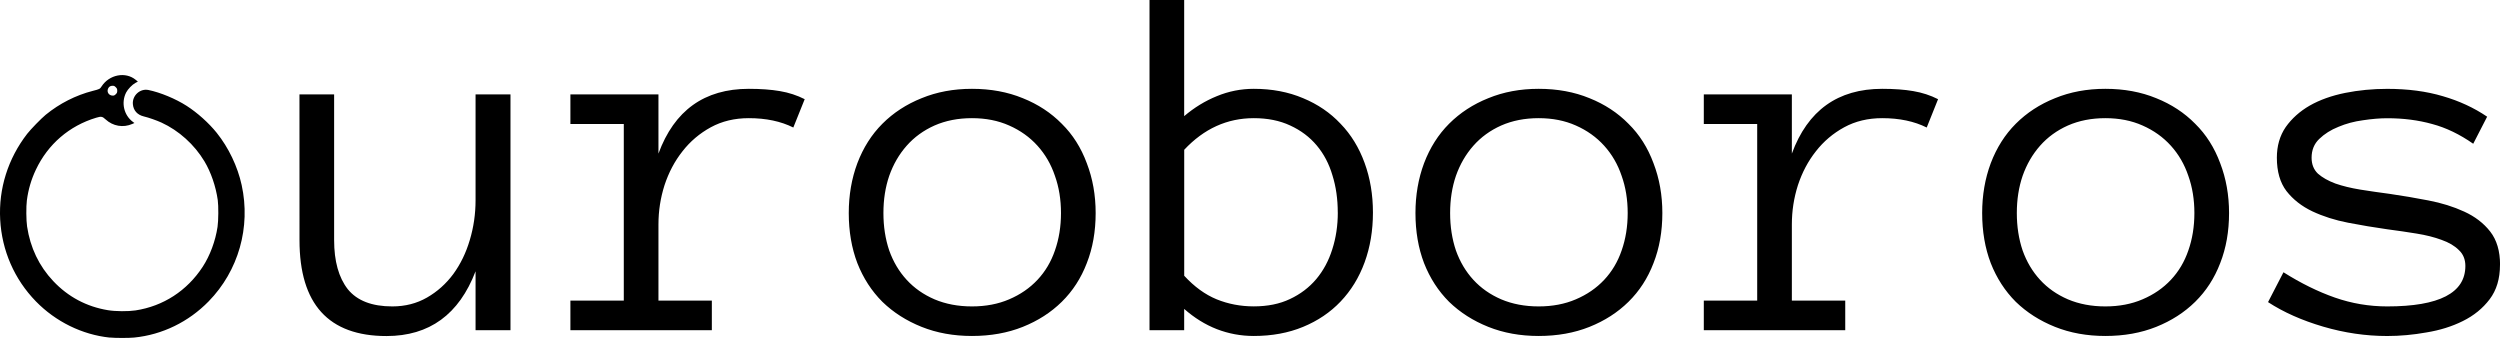
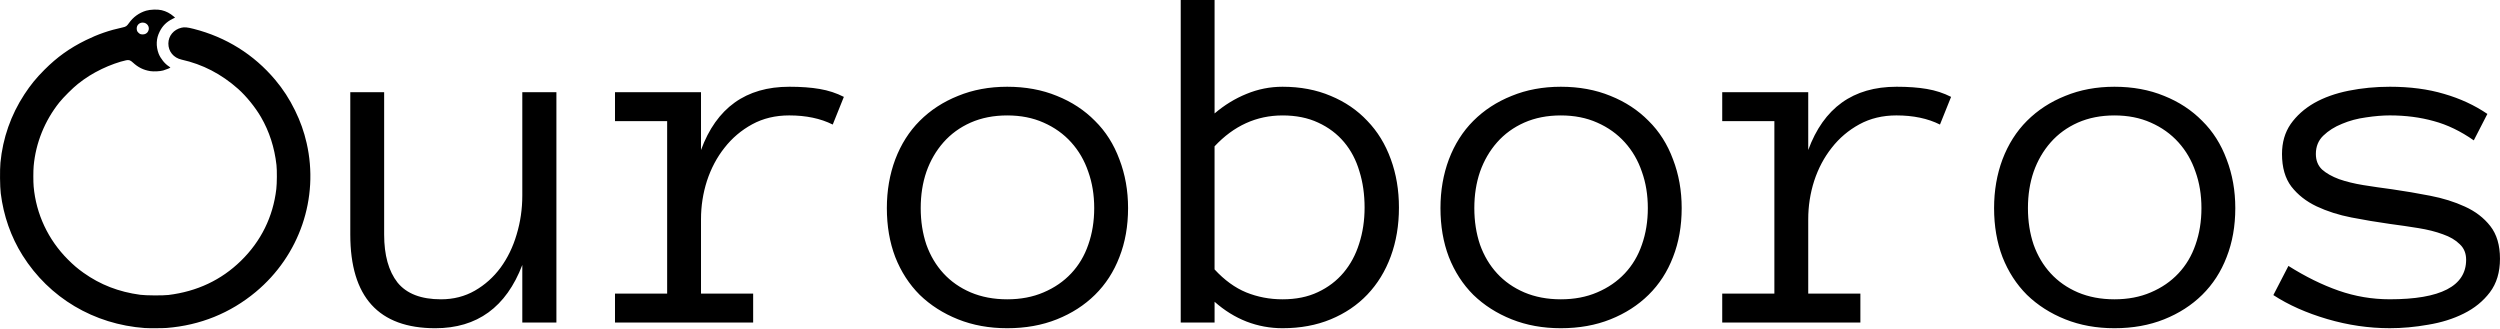
- <svg xmlns="http://www.w3.org/2000/svg" width="68.087mm" height="9.205mm" viewBox="0 0 68.087 9.205" version="1.1" id="svg8">
-   <defs id="defs2" />
-   <g id="layer2" style="display:inline" transform="translate(-83.28918,-200.9549)">
+ <svg xmlns="http://www.w3.org/2000/svg" width="83.636mm" height="10.98mm" viewBox="0 0 83.636 10.98" version="1.1" id="svg8">
+   <defs id="defs2">
+ 
+ 
+ 
+ 
+ 
+ 
+ 
+ 
+ 
+ 
+ 
+ 
+ 
+ 
+ 
+ 	
+ 	
+ </defs>
+   <g id="layer2" style="display:inline" transform="translate(-85.48832,-199.1814)">
    <g id="g3766" transform="matrix(0.02359272,0,0,0.02359272,45.326,66.26406)" />
    <g id="g3768" transform="matrix(0.02359272,0,0,0.02359272,45.326,66.26406)" />
    <g id="g3770" transform="matrix(0.02359272,0,0,0.02359272,45.326,66.26406)" />
    <g id="g3772" transform="matrix(0.02359272,0,0,0.02359272,45.326,66.26406)" />
    <g id="g3774" transform="matrix(0.02359272,0,0,0.02359272,45.326,66.26406)" />
    <g id="g3776" transform="matrix(0.02359272,0,0,0.02359272,45.326,66.26406)" />
    <g id="g3778" transform="matrix(0.02359272,0,0,0.02359272,45.326,66.26406)" />
    <g id="g3780" transform="matrix(0.02359272,0,0,0.02359272,45.326,66.26406)" />
    <g id="g3782" transform="matrix(0.02359272,0,0,0.02359272,45.326,66.26406)" />
    <g id="g3784" transform="matrix(0.02359272,0,0,0.02359272,45.326,66.26406)" />
    <g id="g3786" transform="matrix(0.02359272,0,0,0.02359272,45.326,66.26406)" />
    <g id="g3788" transform="matrix(0.02359272,0,0,0.02359272,45.326,66.26406)" />
    <g id="g3790" transform="matrix(0.02359272,0,0,0.02359272,45.326,66.26406)" />
    <g id="g3792" transform="matrix(0.02359272,0,0,0.02359272,45.326,66.26406)" />
    <g id="g3794" transform="matrix(0.02359272,0,0,0.02359272,45.326,66.26406)" />
  </g>
-   <g id="layer1" transform="translate(-83.28918,-200.9549)">
-     <path id="path50" style="font-style:normal;font-variant:normal;font-weight:normal;font-stretch:normal;font-size:14.111px;line-height:1.25;font-family:'Anonymous Pro';-inkscape-font-specification:'Anonymous Pro';letter-spacing:0px;word-spacing:0px;fill:#000000;fill-opacity:1;stroke:none;stroke-width:0.265" d="m 151.376,208.169 q 0,0.565 -0.282,0.937 -0.282,0.372 -0.73,0.593 -0.441,0.22 -0.992,0.31 -0.544,0.097 -1.068,0.097 -0.875,0 -1.743,-0.255 -0.868,-0.255 -1.502,-0.668 l 0.42,-0.813 q 0.71,0.448 1.399,0.689 0.689,0.241 1.426,0.241 2.129,0 2.129,-1.102 0,-0.269 -0.179,-0.434 -0.172,-0.172 -0.469,-0.276 -0.296,-0.11 -0.682,-0.172 -0.379,-0.062 -0.799,-0.117 -0.537,-0.076 -1.068,-0.179 -0.531,-0.103 -0.972,-0.31 -0.434,-0.207 -0.703,-0.551 -0.262,-0.344 -0.262,-0.909 0,-0.482 0.241,-0.834 0.248,-0.351 0.655,-0.586 0.413,-0.234 0.965,-0.345 0.551,-0.11 1.144,-0.11 0.847,0 1.516,0.2 0.668,0.193 1.206,0.558 l -0.379,0.737 q -0.551,-0.386 -1.116,-0.537 -0.565,-0.158 -1.226,-0.158 -0.296,0 -0.661,0.055 -0.358,0.048 -0.668,0.179 -0.31,0.124 -0.524,0.331 -0.207,0.2 -0.207,0.51 0,0.269 0.172,0.434 0.179,0.158 0.475,0.269 0.296,0.103 0.675,0.165 0.386,0.062 0.806,0.117 0.524,0.076 1.054,0.179 0.537,0.103 0.972,0.303 0.441,0.2 0.71,0.544 0.269,0.344 0.269,0.909 z m -7.379,-1.412 q 0,0.751 -0.241,1.364 -0.234,0.613 -0.682,1.054 -0.441,0.434 -1.061,0.682 -0.62,0.248 -1.385,0.248 -0.751,0 -1.371,-0.248 -0.62,-0.248 -1.068,-0.682 -0.441,-0.441 -0.682,-1.054 -0.234,-0.613 -0.234,-1.364 0,-0.73 0.234,-1.357 0.241,-0.634 0.682,-1.075 0.448,-0.448 1.068,-0.696 0.62,-0.255 1.371,-0.255 0.765,0 1.385,0.255 0.62,0.248 1.061,0.696 0.448,0.441 0.682,1.075 0.241,0.627 0.241,1.357 z m -0.944,0 q 0,-0.551 -0.165,-1.013 -0.158,-0.469 -0.475,-0.82 -0.317,-0.351 -0.772,-0.551 -0.448,-0.2 -1.013,-0.2 -0.565,0 -1.02,0.2 -0.448,0.2 -0.758,0.551 -0.31,0.351 -0.475,0.82 -0.158,0.462 -0.158,1.013 0,0.551 0.158,1.02 0.165,0.462 0.475,0.799 0.31,0.338 0.758,0.531 0.455,0.193 1.02,0.193 0.565,0 1.013,-0.193 0.455,-0.193 0.772,-0.531 0.317,-0.338 0.475,-0.799 0.165,-0.469 0.165,-1.02 z m -7.29,-2.329 q -0.51,-0.255 -1.213,-0.255 -0.579,0 -1.034,0.248 -0.455,0.248 -0.772,0.655 -0.317,0.4 -0.489,0.923 -0.165,0.517 -0.165,1.068 v 2.074 h 1.454 v 0.806 h -3.852 v -0.806 h 1.454 v -4.809 h -1.454 v -0.806 h 2.398 v 1.612 q 0.648,-1.764 2.46,-1.764 0.489,0 0.847,0.062 0.365,0.062 0.675,0.22 z m -7.2,2.329 q 0,0.751 -0.241,1.364 -0.234,0.613 -0.682,1.054 -0.441,0.434 -1.061,0.682 -0.62,0.248 -1.385,0.248 -0.751,0 -1.371,-0.248 -0.62,-0.248 -1.068,-0.682 -0.441,-0.441 -0.682,-1.054 -0.234,-0.613 -0.234,-1.364 0,-0.73 0.234,-1.357 0.241,-0.634 0.682,-1.075 0.448,-0.448 1.068,-0.696 0.62,-0.255 1.371,-0.255 0.765,0 1.385,0.255 0.62,0.248 1.061,0.696 0.448,0.441 0.682,1.075 0.241,0.627 0.241,1.357 z m -0.944,0 q 0,-0.551 -0.165,-1.013 -0.158,-0.469 -0.475,-0.82 -0.317,-0.351 -0.772,-0.551 -0.448,-0.2 -1.013,-0.2 -0.565,0 -1.02,0.2 -0.448,0.2 -0.758,0.551 -0.31,0.351 -0.475,0.82 -0.158,0.462 -0.158,1.013 0,0.551 0.158,1.02 0.165,0.462 0.475,0.799 0.31,0.338 0.758,0.531 0.455,0.193 1.02,0.193 0.565,0 1.013,-0.193 0.455,-0.193 0.772,-0.531 0.317,-0.338 0.475,-0.799 0.165,-0.469 0.165,-1.02 z m -6.938,-0.014 q 0,0.737 -0.227,1.357 -0.227,0.62 -0.655,1.068 -0.42,0.441 -1.02,0.689 -0.599,0.248 -1.344,0.248 -0.524,0 -1.006,-0.186 -0.475,-0.186 -0.889,-0.551 v 0.579 h -0.944 v -8.992 h 0.944 v 3.163 q 0.413,-0.351 0.889,-0.544 0.482,-0.2 1.006,-0.2 0.744,0 1.344,0.255 0.599,0.248 1.02,0.696 0.427,0.441 0.655,1.068 0.227,0.62 0.227,1.35 z m -0.958,0 q 0,-0.551 -0.145,-1.013 -0.138,-0.469 -0.427,-0.813 -0.289,-0.345 -0.723,-0.544 -0.427,-0.2 -0.992,-0.2 -1.089,0 -1.895,0.861 v 3.431 q 0.413,0.448 0.882,0.641 0.475,0.193 1.013,0.193 0.565,0 0.985,-0.2 0.427,-0.2 0.717,-0.544 0.289,-0.345 0.434,-0.806 0.152,-0.469 0.152,-1.006 z m -6.594,0.014 q 0,0.751 -0.241,1.364 -0.234,0.613 -0.682,1.054 -0.441,0.434 -1.061,0.682 -0.62,0.248 -1.385,0.248 -0.751,0 -1.371,-0.248 -0.62,-0.248 -1.068,-0.682 -0.441,-0.441 -0.682,-1.054 -0.234,-0.613 -0.234,-1.364 0,-0.73 0.234,-1.357 0.241,-0.634 0.682,-1.075 0.448,-0.448 1.068,-0.696 0.62,-0.255 1.371,-0.255 0.765,0 1.385,0.255 0.62,0.248 1.061,0.696 0.448,0.441 0.682,1.075 0.241,0.627 0.241,1.357 z m -0.944,0 q 0,-0.551 -0.165,-1.013 -0.158,-0.469 -0.475,-0.82 -0.317,-0.351 -0.772,-0.551 -0.448,-0.2 -1.013,-0.2 -0.565,0 -1.02,0.2 -0.448,0.2 -0.758,0.551 -0.31,0.351 -0.475,0.82 -0.158,0.462 -0.158,1.013 0,0.551 0.158,1.02 0.165,0.462 0.475,0.799 0.31,0.338 0.758,0.531 0.455,0.193 1.02,0.193 0.565,0 1.013,-0.193 0.455,-0.193 0.772,-0.531 0.317,-0.338 0.475,-0.799 0.165,-0.469 0.165,-1.02 z m -7.29,-2.329 q -0.51,-0.255 -1.213,-0.255 -0.579,0 -1.034,0.248 -0.455,0.248 -0.772,0.655 -0.317,0.4 -0.489,0.923 -0.165,0.517 -0.165,1.068 v 2.074 h 1.454 v 0.806 h -3.852 v -0.806 h 1.454 v -4.809 h -1.454 v -0.806 h 2.398 v 1.612 q 0.648,-1.764 2.46,-1.764 0.489,0 0.848,0.062 0.365,0.062 0.675,0.22 z m -13.45,-0.903 h 0.944 v 3.969 q 0,0.861 0.372,1.337 0.379,0.469 1.213,0.469 0.524,0 0.944,-0.241 0.42,-0.241 0.717,-0.641 0.296,-0.407 0.448,-0.923 0.158,-0.524 0.158,-1.089 v -2.88 h 0.951 v 6.422 h -0.951 v -1.605 q -0.675,1.764 -2.425,1.764 -2.37,0 -2.37,-2.611 z m -5.168,6.624 c -0.749,-0.079 -1.471,-0.433 -2.01,-0.986 -0.586,-0.601 -0.927,-1.383 -0.973,-2.229 -0.045,-0.841 0.213,-1.66 0.735,-2.334 0.099,-0.127 0.38,-0.416 0.505,-0.519 0.377,-0.308 0.819,-0.532 1.282,-0.651 0.186,-0.047 0.195,-0.052 0.24,-0.122 0.208,-0.322 0.649,-0.408 0.927,-0.181 l 0.061,0.05 -0.067,0.036 c -0.087,0.047 -0.206,0.17 -0.252,0.26 -0.141,0.275 -0.063,0.618 0.182,0.8 l 0.043,0.032 -0.056,0.025 c -0.249,0.11 -0.529,0.062 -0.73,-0.124 -0.087,-0.081 -0.118,-0.086 -0.255,-0.045 -0.732,0.22 -1.314,0.721 -1.642,1.414 -0.127,0.268 -0.207,0.539 -0.246,0.836 -0.022,0.164 -0.019,0.549 0.006,0.713 0.086,0.575 0.325,1.076 0.712,1.486 0.405,0.43 0.91,0.698 1.491,0.793 0.207,0.034 0.548,0.036 0.749,0.006 0.757,-0.115 1.406,-0.537 1.83,-1.187 0.2,-0.307 0.347,-0.701 0.405,-1.089 0.025,-0.164 0.028,-0.572 0.006,-0.728 -0.052,-0.372 -0.186,-0.762 -0.364,-1.058 -0.273,-0.455 -0.696,-0.836 -1.168,-1.053 -0.131,-0.06 -0.353,-0.138 -0.481,-0.168 -0.177,-0.042 -0.284,-0.161 -0.299,-0.333 -0.021,-0.236 0.196,-0.434 0.424,-0.387 0.323,0.066 0.74,0.239 1.041,0.432 0.292,0.187 0.604,0.467 0.819,0.735 0.323,0.403 0.569,0.917 0.679,1.422 0.251,1.148 -0.086,2.334 -0.899,3.167 -0.547,0.56 -1.263,0.909 -2.027,0.986 -0.144,0.015 -0.526,0.014 -0.667,-7.7e-4 z m 0.166,-6.628 c 0.033,-0.034 0.039,-0.048 0.039,-0.095 0,-0.047 -0.006,-0.061 -0.039,-0.095 -0.032,-0.033 -0.047,-0.04 -0.089,-0.04 -0.057,0 -0.093,0.022 -0.118,0.07 -0.048,0.096 0.015,0.197 0.124,0.198 0.035,3.7e-4 0.052,-0.007 0.083,-0.039 z" />
+   <g id="layer1" transform="translate(-85.48832,-199.1814)">
+     <path style="fill:#000000;stroke-width:0.041" d="m 157.604,-6.703 v 40.781 h 4.281 v -2.625 c 1.25,1.104 2.594,1.938 4.031,2.5 1.458,0.563 2.979,0.844 4.562,0.844 2.25,0 4.281,-0.375 6.094,-1.125 1.813,-0.75 3.354,-1.792 4.625,-3.125 1.292,-1.354 2.281,-2.969 2.969,-4.844 0.687,-1.875 1.031,-3.927 1.031,-6.156 0,-2.208 -0.344,-4.25 -1.031,-6.125 -0.688,-1.896 -1.677,-3.51 -2.969,-4.844 -1.271,-1.354 -2.812,-2.406 -4.625,-3.156 -1.813,-0.771 -3.844,-1.156 -6.094,-1.156 -1.583,0 -3.104,0.302 -4.562,0.906 -1.437,0.583 -2.781,1.406 -4.031,2.469 V -6.703 Z M 27.77,-5.488 c -0.361,0.012 -0.722,0.058 -0.984,0.137 -0.887,0.266 -1.632,0.804 -2.172,1.57 -0.27,0.383 -0.372,0.455 -0.791,0.545 -1.691,0.364 -3.139,0.864 -4.658,1.611 -2.052,1.009 -3.629,2.137 -5.234,3.744 -1.041,1.042 -1.75,1.91 -2.535,3.107 -1.703,2.595 -2.736,5.545 -3.029,8.645 -0.086,0.909 -0.065,3.029 0.039,3.867 0.352,2.842 1.29,5.516 2.754,7.844 3.381,5.378 9.018,8.727 15.475,9.195 v -0.004 c 0.458,0.036 2.272,0.028 2.756,-0.01 4.227,-0.333 8.041,-1.875 11.254,-4.549 C 46.193,25.594 48.674,18.341 47.084,11.389 46.752,9.935 46.293,8.645 45.621,7.271 44.907,5.812 44.107,4.578 43.102,3.383 40.41,0.185 36.892,-2.012 32.797,-3.053 c -0.808,-0.205 -1.152,-0.238 -1.541,-0.146 -0.984,0.231 -1.648,1.028 -1.656,1.99 -0.009,1.006 0.655,1.819 1.674,2.045 2.657,0.591 5.022,1.815 7.15,3.705 1.027,0.913 2.171,2.325 2.891,3.568 1.053,1.819 1.708,3.846 1.955,6.051 0.075,0.668 0.063,2.319 -0.021,3.041 -0.411,3.509 -1.935,6.601 -4.479,9.082 -2.486,2.425 -5.547,3.866 -9.158,4.311 -0.687,0.084 -2.863,0.07 -3.559,-0.023 -2.721,-0.365 -5.051,-1.267 -7.178,-2.779 -0.76,-0.541 -1.271,-0.977 -1.986,-1.693 -2.487,-2.49 -4.012,-5.736 -4.322,-9.207 -0.055,-0.614 -0.053,-1.998 0.002,-2.607 0.264,-2.92 1.394,-5.718 3.25,-8.045 0.495,-0.621 1.704,-1.825 2.332,-2.322 0.988,-0.783 1.874,-1.338 3.031,-1.898 1,-0.484 2.238,-0.927 3.082,-1.102 0.35,-0.072 0.528,-0.013 0.852,0.287 0.659,0.61 1.342,0.947 2.191,1.084 0.443,0.071 1.24,0.031 1.643,-0.084 C 29.303,2.103 29.86,1.878 29.857,1.838 29.857,1.823 29.769,1.756 29.664,1.689 29.152,1.365 28.619,0.703 28.373,0.088 c -0.173,-0.433 -0.266,-1.001 -0.238,-1.449 0.032,-0.503 0.128,-0.859 0.361,-1.338 0.35,-0.719 0.864,-1.232 1.605,-1.604 l 0.346,-0.172 -0.16,-0.139 c -0.473,-0.409 -0.964,-0.664 -1.537,-0.801 -0.26,-0.062 -0.62,-0.086 -0.98,-0.074 z m -1.41,1.641 c 0.572,0 0.945,0.581 0.691,1.078 -0.09,0.176 -0.177,0.26 -0.365,0.355 v -0.002 c -0.146,0.076 -0.472,0.085 -0.633,0.021 -0.132,-0.053 -0.321,-0.231 -0.396,-0.375 -0.032,-0.061 -0.059,-0.207 -0.059,-0.326 0,-0.43 0.326,-0.752 0.762,-0.752 z M 108.104,4.266 c -5.479,0 -9.198,2.667 -11.156,8 v -7.312 h -10.875 v 3.656 h 6.594 v 21.812 h -6.594 v 3.656 h 17.469 v -3.656 h -6.594 v -9.406 c 0,-1.667 0.25,-3.281 0.75,-4.844 0.521,-1.583 1.26,-2.979 2.219,-4.188 0.958,-1.229 2.125,-2.219 3.5,-2.969 1.375,-0.75 2.938,-1.125 4.688,-1.125 2.125,0 3.958,0.385 5.5,1.156 l 1.406,-3.5 c -0.938,-0.479 -1.958,-0.813 -3.062,-1 -1.083,-0.187 -2.365,-0.281 -3.844,-0.281 z m 27.562,0 c -2.271,0 -4.344,0.385 -6.219,1.156 -1.875,0.75 -3.49,1.802 -4.844,3.156 -1.333,1.333 -2.365,2.958 -3.094,4.875 -0.708,1.896 -1.062,3.948 -1.062,6.156 0,2.271 0.354,4.333 1.062,6.188 0.729,1.854 1.76,3.448 3.094,4.781 1.354,1.312 2.969,2.344 4.844,3.094 1.875,0.75 3.948,1.125 6.219,1.125 2.312,0 4.406,-0.375 6.281,-1.125 1.875,-0.75 3.479,-1.781 4.812,-3.094 1.354,-1.333 2.385,-2.927 3.094,-4.781 0.729,-1.854 1.094,-3.917 1.094,-6.188 0,-2.208 -0.365,-4.26 -1.094,-6.156 -0.708,-1.917 -1.74,-3.542 -3.094,-4.875 -1.333,-1.354 -2.938,-2.406 -4.812,-3.156 -1.875,-0.771 -3.969,-1.156 -6.281,-1.156 z m 70,0 c -2.271,0 -4.344,0.385 -6.219,1.156 -1.875,0.75 -3.49,1.802 -4.844,3.156 -1.333,1.333 -2.365,2.958 -3.094,4.875 -0.708,1.896 -1.062,3.948 -1.062,6.156 0,2.271 0.354,4.333 1.062,6.188 0.729,1.854 1.76,3.448 3.094,4.781 1.354,1.312 2.969,2.344 4.844,3.094 1.875,0.75 3.948,1.125 6.219,1.125 2.312,0 4.406,-0.375 6.281,-1.125 1.875,-0.75 3.479,-1.781 4.812,-3.094 1.354,-1.333 2.385,-2.927 3.094,-4.781 0.729,-1.854 1.094,-3.917 1.094,-6.188 0,-2.208 -0.365,-4.26 -1.094,-6.156 -0.708,-1.917 -1.74,-3.542 -3.094,-4.875 -1.333,-1.354 -2.938,-2.406 -4.812,-3.156 -1.875,-0.771 -3.969,-1.156 -6.281,-1.156 z m 42.438,0 c -5.479,0 -9.198,2.667 -11.156,8 v -7.312 h -10.875 v 3.656 h 6.594 v 21.812 h -6.594 v 3.656 h 17.469 v -3.656 h -6.594 v -9.406 c 0,-1.667 0.25,-3.281 0.75,-4.844 0.521,-1.583 1.26,-2.979 2.219,-4.188 0.958,-1.229 2.125,-2.219 3.5,-2.969 1.375,-0.75 2.938,-1.125 4.688,-1.125 2.125,0 3.958,0.385 5.5,1.156 l 1.406,-3.5 c -0.938,-0.479 -1.958,-0.813 -3.062,-1 -1.083,-0.187 -2.365,-0.281 -3.844,-0.281 z m 27.562,0 c -2.271,0 -4.344,0.385 -6.219,1.156 -1.875,0.75 -3.49,1.802 -4.844,3.156 -1.333,1.333 -2.365,2.958 -3.094,4.875 -0.708,1.896 -1.062,3.948 -1.062,6.156 0,2.271 0.354,4.333 1.062,6.188 0.729,1.854 1.76,3.448 3.094,4.781 1.354,1.312 2.969,2.344 4.844,3.094 1.875,0.75 3.948,1.125 6.219,1.125 2.313,0 4.406,-0.375 6.281,-1.125 1.875,-0.75 3.479,-1.781 4.812,-3.094 1.354,-1.333 2.385,-2.927 3.094,-4.781 0.729,-1.854 1.094,-3.917 1.094,-6.188 0,-2.208 -0.365,-4.26 -1.094,-6.156 -0.708,-1.917 -1.74,-3.542 -3.094,-4.875 -1.333,-1.354 -2.938,-2.406 -4.812,-3.156 -1.875,-0.771 -3.969,-1.156 -6.281,-1.156 z m 34.812,0 c -1.792,0 -3.521,0.167 -5.188,0.5 -1.667,0.333 -3.125,0.854 -4.375,1.562 -1.229,0.708 -2.219,1.594 -2.969,2.656 -0.729,1.063 -1.094,2.323 -1.094,3.781 0,1.708 0.396,3.083 1.188,4.125 0.812,1.042 1.875,1.875 3.188,2.5 1.333,0.625 2.802,1.094 4.406,1.406 1.604,0.313 3.219,0.583 4.844,0.812 1.271,0.167 2.479,0.344 3.625,0.531 1.167,0.188 2.198,0.448 3.094,0.781 0.896,0.312 1.604,0.729 2.125,1.25 0.542,0.5 0.812,1.156 0.812,1.969 0,3.333 -3.219,5 -9.656,5 -2.229,0 -4.385,-0.365 -6.469,-1.094 -2.083,-0.729 -4.198,-1.771 -6.344,-3.125 l -1.906,3.688 c 1.917,1.25 4.187,2.26 6.812,3.031 2.625,0.771 5.26,1.156 7.906,1.156 1.583,0 3.198,-0.146 4.844,-0.438 1.667,-0.271 3.167,-0.74 4.5,-1.406 1.354,-0.667 2.458,-1.562 3.312,-2.688 0.854,-1.125 1.281,-2.542 1.281,-4.25 0,-1.708 -0.406,-3.083 -1.219,-4.125 -0.812,-1.042 -1.885,-1.865 -3.219,-2.469 -1.313,-0.604 -2.781,-1.063 -4.406,-1.375 -1.604,-0.313 -3.198,-0.583 -4.781,-0.812 -1.271,-0.167 -2.49,-0.344 -3.656,-0.531 -1.146,-0.187 -2.167,-0.438 -3.062,-0.75 -0.896,-0.333 -1.615,-0.74 -2.156,-1.219 -0.521,-0.5 -0.781,-1.156 -0.781,-1.969 0,-0.937 0.312,-1.708 0.938,-2.312 0.646,-0.625 1.438,-1.125 2.375,-1.5 0.937,-0.396 1.948,-0.667 3.031,-0.812 1.104,-0.167 2.104,-0.25 3,-0.25 2,0 3.854,0.24 5.562,0.719 1.708,0.458 3.396,1.271 5.062,2.438 l 1.719,-3.344 c -1.625,-1.104 -3.448,-1.948 -5.469,-2.531 -2.021,-0.604 -4.313,-0.906 -6.875,-0.906 z m -257.875,0.688 v 18 c 0,7.896 3.583,11.844 10.75,11.844 5.292,0 8.958,-2.667 11,-8 v 7.281 h 4.312 v -29.125 h -4.312 v 13.062 c 0,1.708 -0.24,3.354 -0.719,4.938 -0.458,1.563 -1.135,2.958 -2.031,4.188 -0.896,1.208 -1.979,2.177 -3.25,2.906 -1.271,0.729 -2.698,1.094 -4.281,1.094 -2.521,0 -4.354,-0.708 -5.5,-2.125 -1.125,-1.437 -1.688,-3.458 -1.688,-6.062 v -18 z m 83.063,2.938 c 1.708,0 3.24,0.302 4.594,0.906 1.375,0.604 2.542,1.437 3.5,2.5 0.958,1.063 1.677,2.302 2.156,3.719 0.5,1.396 0.75,2.927 0.75,4.594 0,1.667 -0.25,3.208 -0.75,4.625 -0.479,1.396 -1.198,2.604 -2.156,3.625 -0.958,1.021 -2.125,1.823 -3.5,2.406 -1.354,0.583 -2.885,0.875 -4.594,0.875 -1.708,0 -3.25,-0.292 -4.625,-0.875 -1.354,-0.583 -2.5,-1.385 -3.438,-2.406 -0.938,-1.021 -1.656,-2.229 -2.156,-3.625 -0.479,-1.417 -0.719,-2.958 -0.719,-4.625 0,-1.667 0.24,-3.198 0.719,-4.594 0.5,-1.417 1.219,-2.656 2.156,-3.719 0.937,-1.063 2.083,-1.896 3.438,-2.5 1.375,-0.604 2.917,-0.906 4.625,-0.906 z m 34.812,0 c 1.708,0 3.208,0.302 4.5,0.906 1.312,0.604 2.406,1.427 3.281,2.469 0.875,1.042 1.521,2.271 1.938,3.688 0.438,1.396 0.656,2.927 0.656,4.594 0,1.625 -0.229,3.146 -0.688,4.562 -0.438,1.396 -1.094,2.615 -1.969,3.656 -0.875,1.042 -1.958,1.865 -3.25,2.469 -1.271,0.604 -2.76,0.906 -4.469,0.906 -1.625,0 -3.156,-0.292 -4.594,-0.875 -1.417,-0.583 -2.75,-1.552 -4,-2.906 v -15.562 c 2.438,-2.604 5.302,-3.906 8.594,-3.906 z m 35.188,0 c 1.708,0 3.24,0.302 4.594,0.906 1.375,0.604 2.542,1.437 3.5,2.5 0.958,1.063 1.677,2.302 2.156,3.719 0.5,1.396 0.75,2.927 0.75,4.594 0,1.667 -0.25,3.208 -0.75,4.625 -0.479,1.396 -1.198,2.604 -2.156,3.625 -0.958,1.021 -2.125,1.823 -3.5,2.406 -1.354,0.583 -2.885,0.875 -4.594,0.875 -1.708,0 -3.25,-0.292 -4.625,-0.875 -1.354,-0.583 -2.5,-1.385 -3.438,-2.406 -0.938,-1.021 -1.656,-2.229 -2.156,-3.625 -0.479,-1.417 -0.719,-2.958 -0.719,-4.625 0,-1.667 0.24,-3.198 0.719,-4.594 0.5,-1.417 1.219,-2.656 2.156,-3.719 0.937,-1.063 2.083,-1.896 3.438,-2.5 1.375,-0.604 2.917,-0.906 4.625,-0.906 z m 70,0 c 1.708,0 3.24,0.302 4.594,0.906 1.375,0.604 2.542,1.437 3.5,2.5 0.958,1.063 1.677,2.302 2.156,3.719 0.5,1.396 0.75,2.927 0.75,4.594 0,1.667 -0.25,3.208 -0.75,4.625 -0.479,1.396 -1.198,2.604 -2.156,3.625 -0.958,1.021 -2.125,1.823 -3.5,2.406 -1.354,0.583 -2.885,0.875 -4.594,0.875 -1.708,0 -3.25,-0.292 -4.625,-0.875 -1.354,-0.583 -2.5,-1.385 -3.438,-2.406 -0.938,-1.021 -1.656,-2.229 -2.156,-3.625 -0.479,-1.417 -0.719,-2.958 -0.719,-4.625 0,-1.667 0.24,-3.198 0.719,-4.594 0.5,-1.417 1.219,-2.656 2.156,-3.719 0.937,-1.063 2.083,-1.896 3.438,-2.5 1.375,-0.604 2.917,-0.906 4.625,-0.906 z" transform="matrix(0.2645833,0,0,0.2645833,83.28918,200.9549)" id="path159" />
  </g>
</svg>
